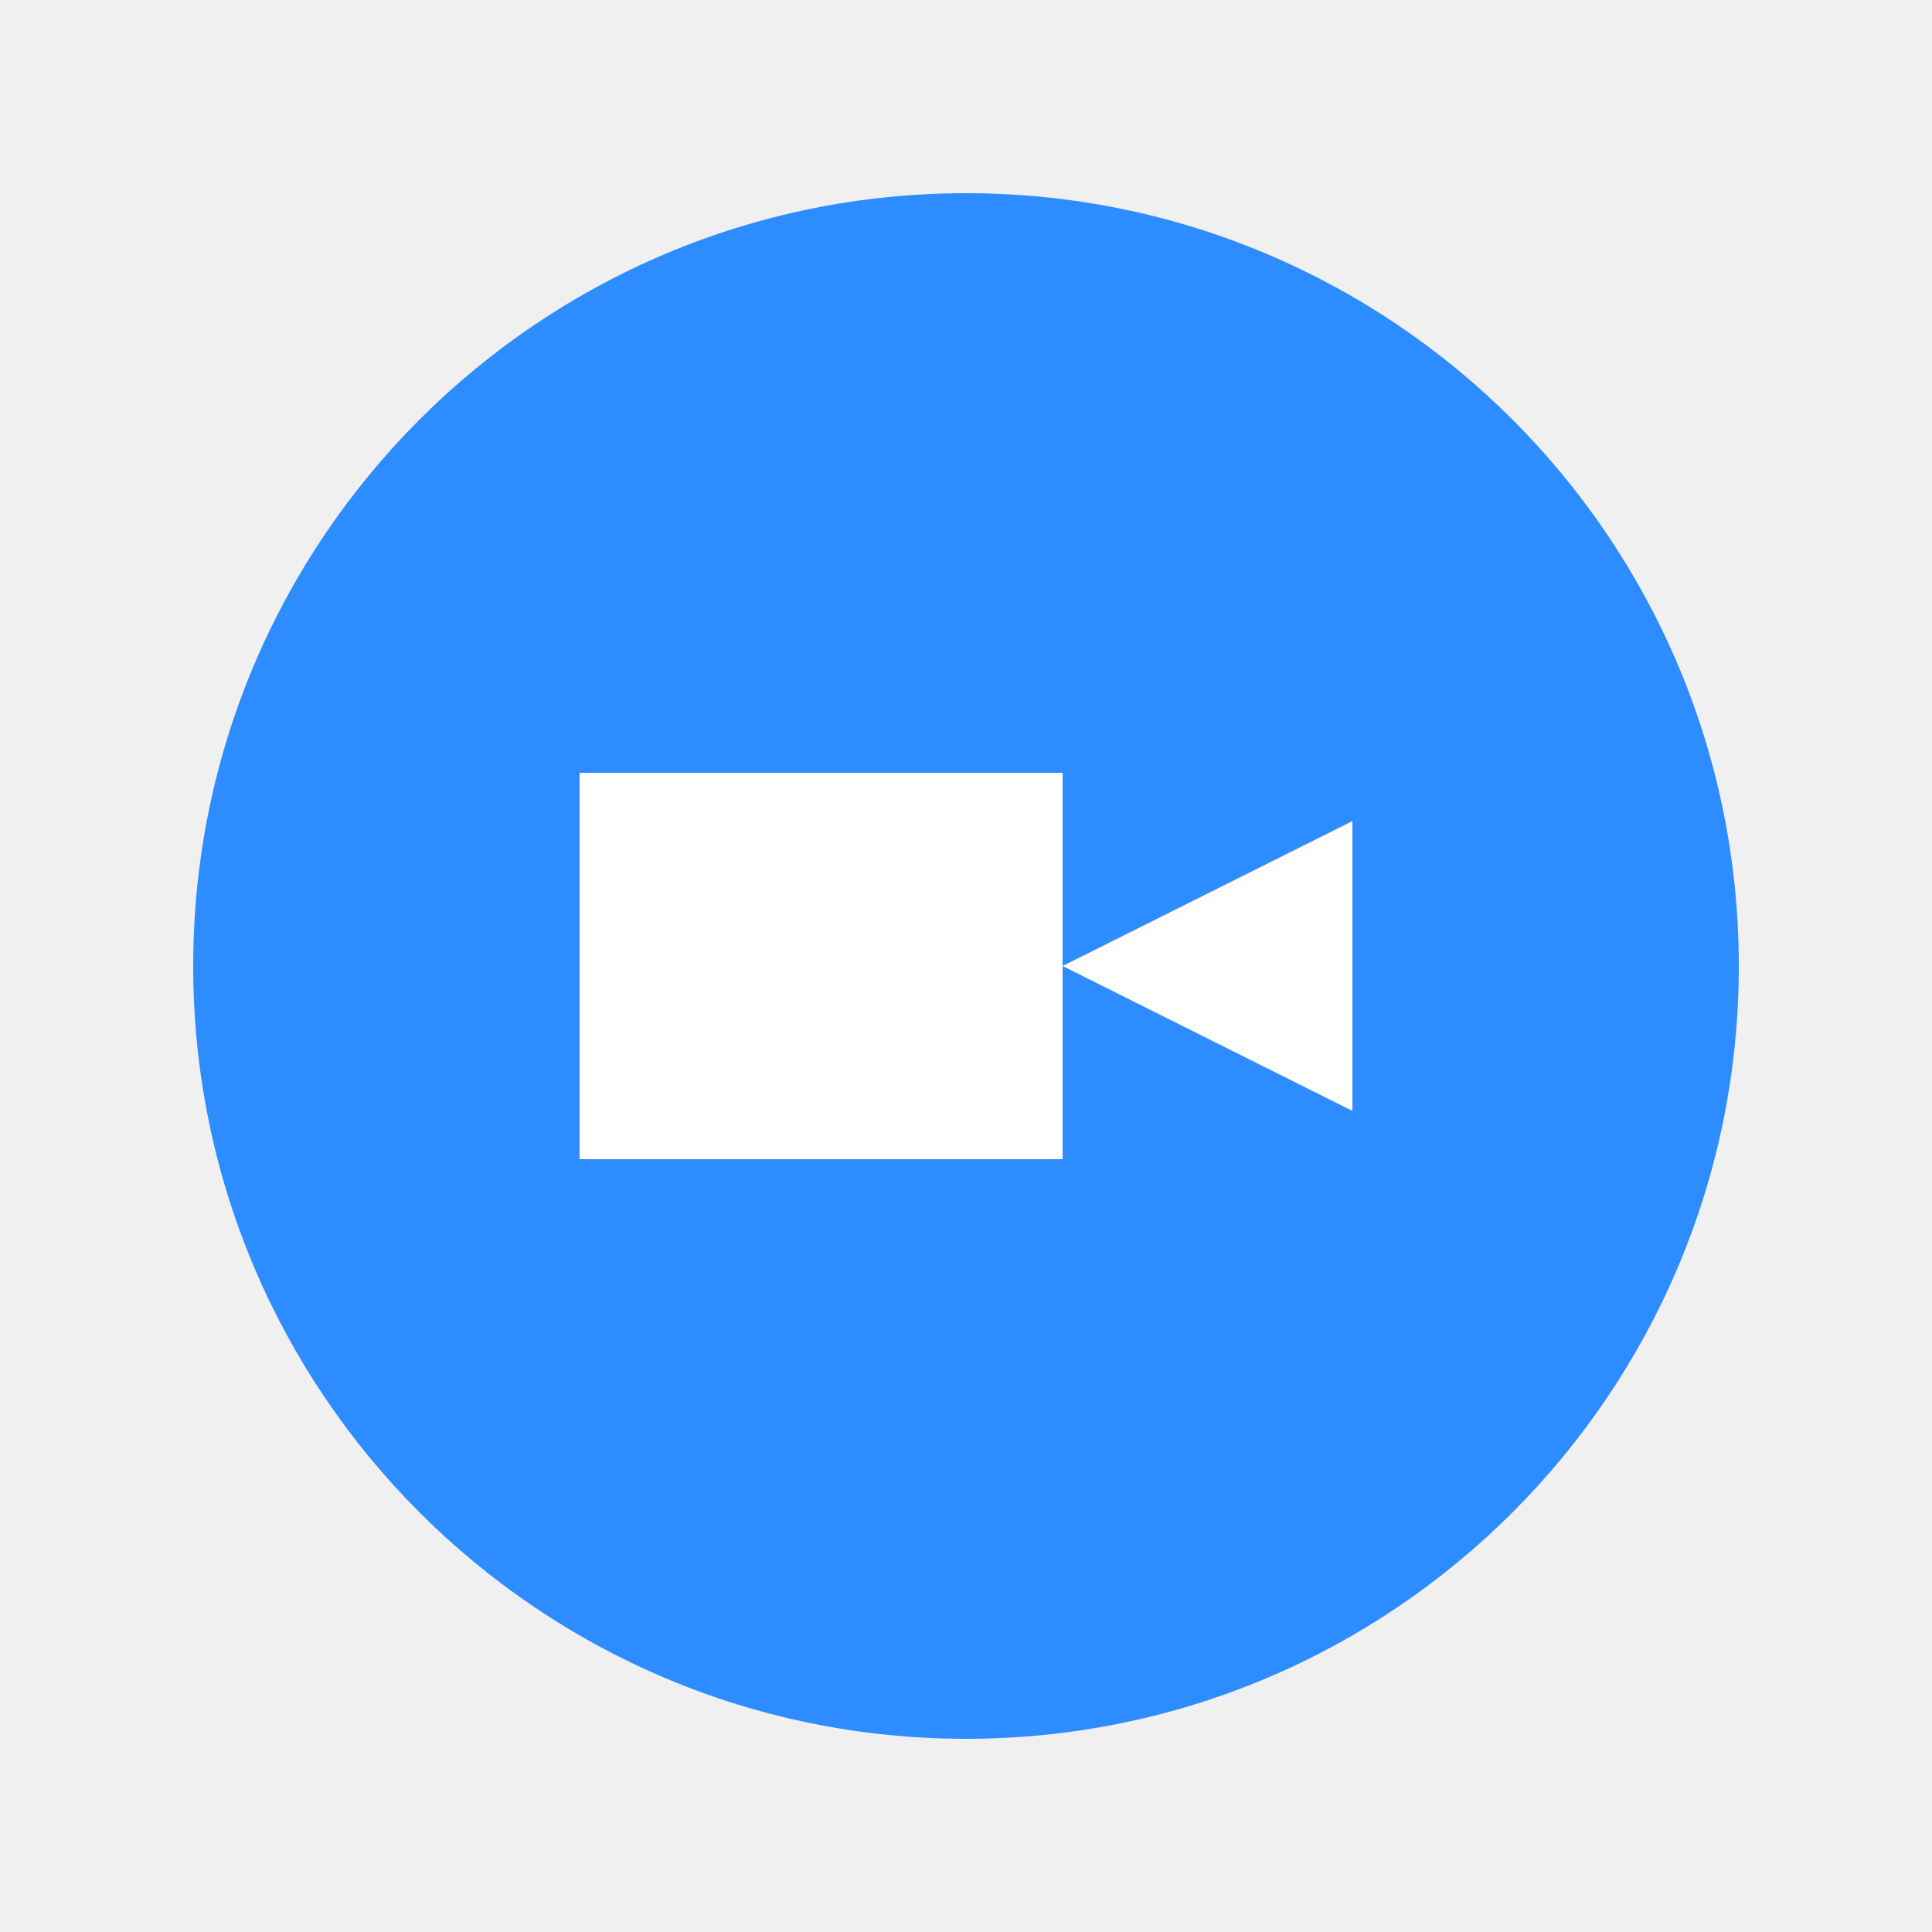
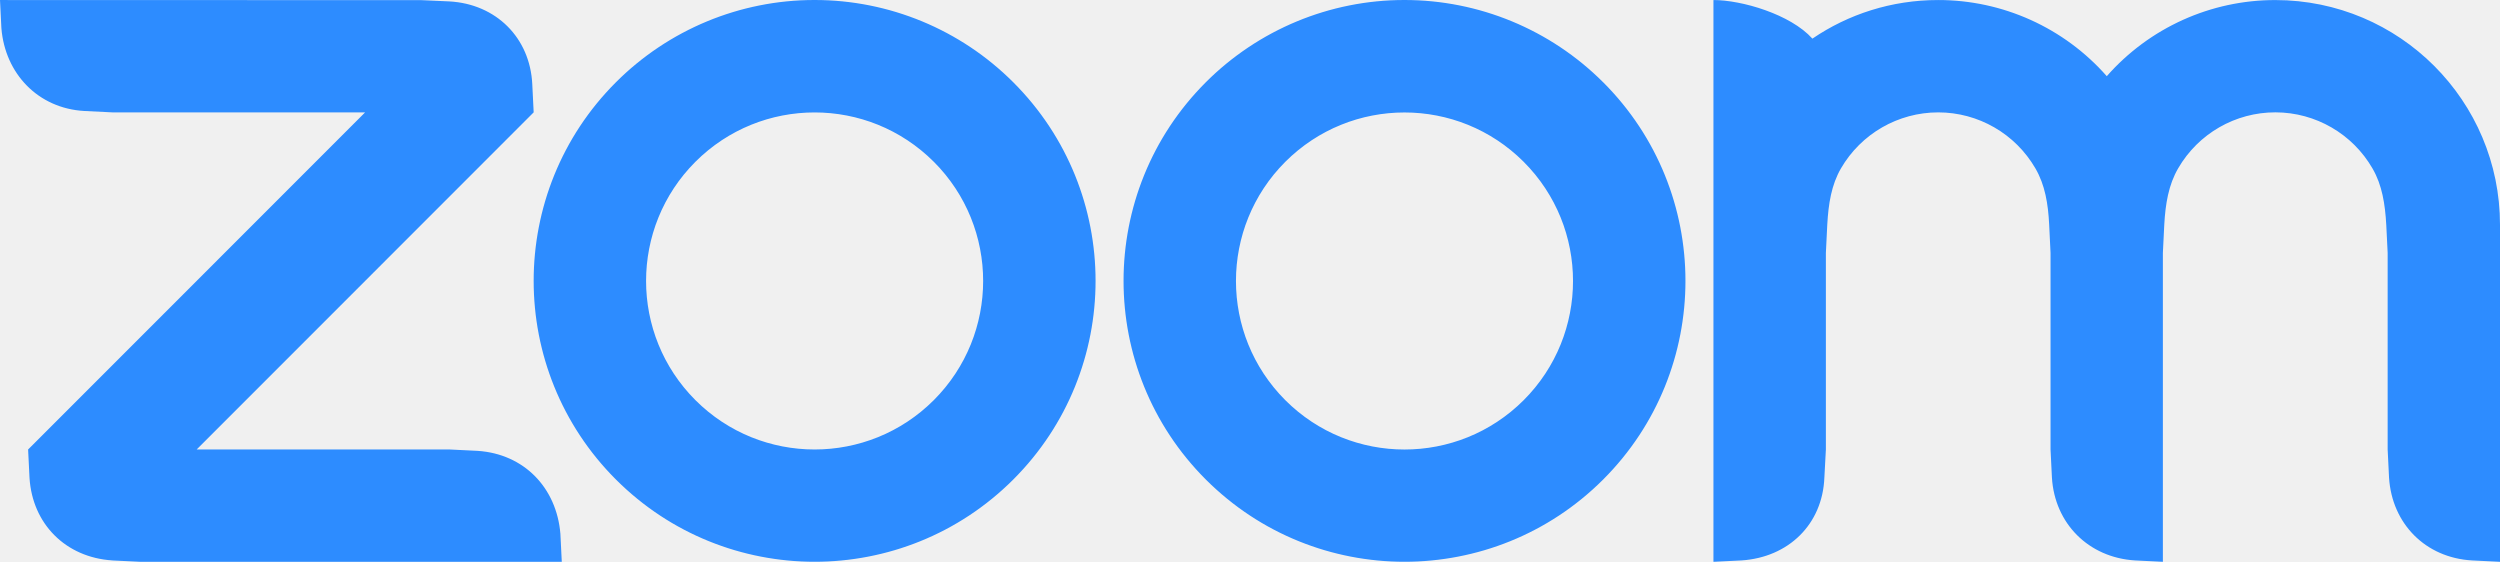
- <svg xmlns="http://www.w3.org/2000/svg" viewBox="0 0 200 200">
-   <circle cx="100" cy="100" r="80" fill="#2d8cff" />
-   <path d="M60 80 L60 120 L110 120 L110 100 L140 115 L140 85 L110 100 L110 80 Z" fill="#fff" />
+ <svg xmlns="http://www.w3.org/2000/svg" id="svg835" version="1.1" height="224.723" width="1000">
+   <defs id="defs839" />
+   <path id="path833" d="m 814.186,67.389 c 3.822,6.595 5.073,14.098 5.486,22.534 l 0.543,11.243 v 78.62 l 0.554,11.255 c 1.109,18.381 14.665,31.972 33.187,33.128 l 11.196,0.554 V 101.166 l 0.554,-11.243 c 0.46,-8.341 1.699,-15.986 5.58,-22.628 a 44.902,44.902 0 0 1 77.747,0.142 c 3.822,6.595 5.014,14.24 5.474,22.486 l 0.554,11.208 v 78.656 l 0.554,11.255 c 1.156,18.475 14.606,32.066 33.187,33.128 L 1000,224.723 V 89.922 A 89.899,89.899 0 0 0 910.137,0.024 89.663,89.663 0 0 0 842.713,30.474 89.781,89.781 0 0 0 775.288,0.012 c -18.664,0 -35.983,5.663 -50.329,15.443 C 716.205,5.687 696.621,0.012 685.378,0.012 V 224.723 l 11.243,-0.554 c 18.806,-1.239 32.397,-14.464 33.128,-33.128 l 0.602,-11.255 v -78.62 l 0.554,-11.243 c 0.472,-8.483 1.652,-15.939 5.486,-22.581 a 45.02,45.02 0 0 1 38.897,-22.392 44.949,44.949 0 0 1 38.897,22.439 z M 44.938,224.181 l 11.243,0.543 H 224.712 l -0.554,-11.208 c -1.522,-18.475 -14.606,-31.972 -33.14,-33.175 l -11.243,-0.554 H 78.667 L 213.468,44.938 212.914,33.742 C 212.041,15.078 198.403,1.593 179.774,0.566 l -11.243,-0.507 L 0,0.012 0.554,11.255 C 2.029,29.553 15.302,43.333 33.683,44.395 l 11.255,0.554 H 146.044 L 11.243,179.798 11.798,191.041 c 1.109,18.522 14.476,31.936 33.14,33.128 z M 641.266,32.904 a 112.35,112.35 0 0 1 0,158.904 112.432,112.432 0 0 1 -158.939,0 c -43.876,-43.876 -43.876,-115.028 0,-158.904 A 112.291,112.291 0 0 1 561.726,2.7082708e-5 112.373,112.373 0 0 1 641.266,32.916 Z m -31.795,31.819 a 67.448,67.448 0 0 1 0,95.349 67.448,67.448 0 0 1 -95.349,0 67.448,67.448 0 0 1 0,-95.349 67.448,67.448 0 0 1 95.349,0 z M 325.913,2.7082708e-5 A 112.291,112.291 0 0 1 405.311,32.916 c 43.888,43.864 43.888,115.028 0,158.892 a 112.432,112.432 0 0 1 -158.939,0 c -43.876,-43.876 -43.876,-115.028 0,-158.904 A 112.291,112.291 0 0 1 325.771,2.7082708e-5 Z M 373.516,64.699 a 67.448,67.448 0 0 1 0,95.361 67.448,67.448 0 0 1 -95.349,0 67.448,67.448 0 0 1 0,-95.349 67.448,67.448 0 0 1 95.349,0 z" style="fill:#2d8cff;fill-rule:evenodd;stroke-width:11.798" />
</svg>
